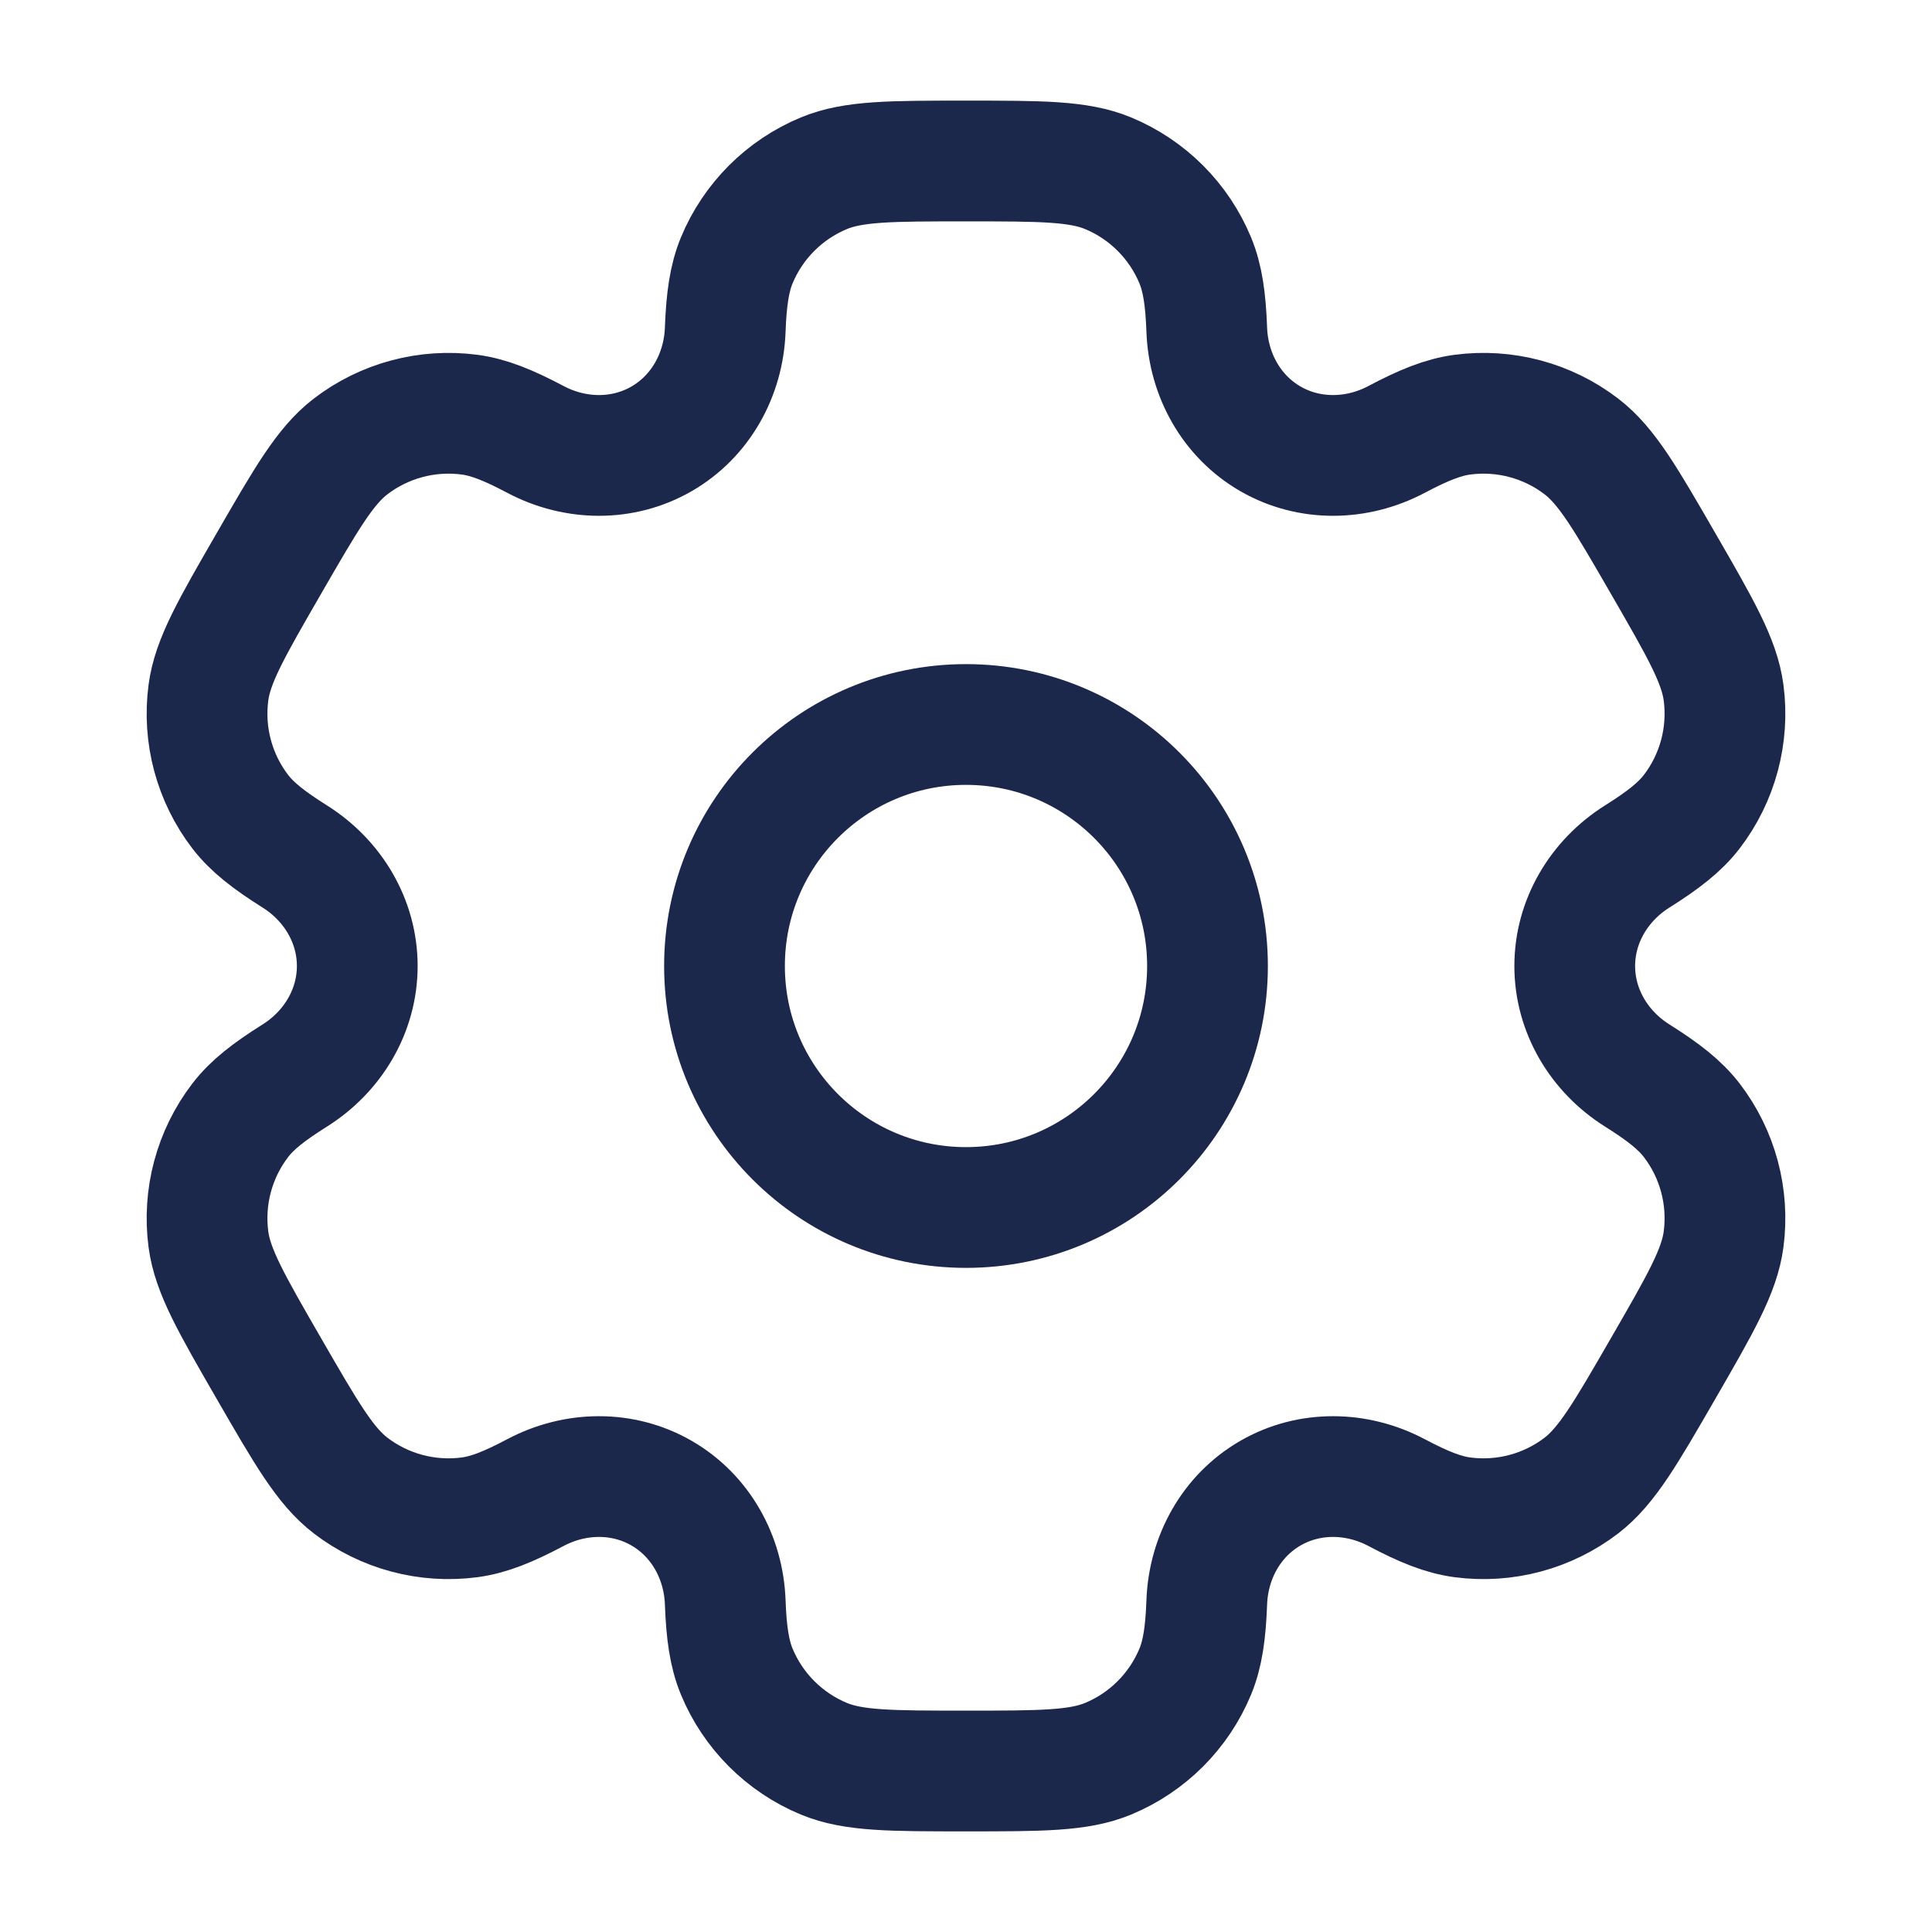
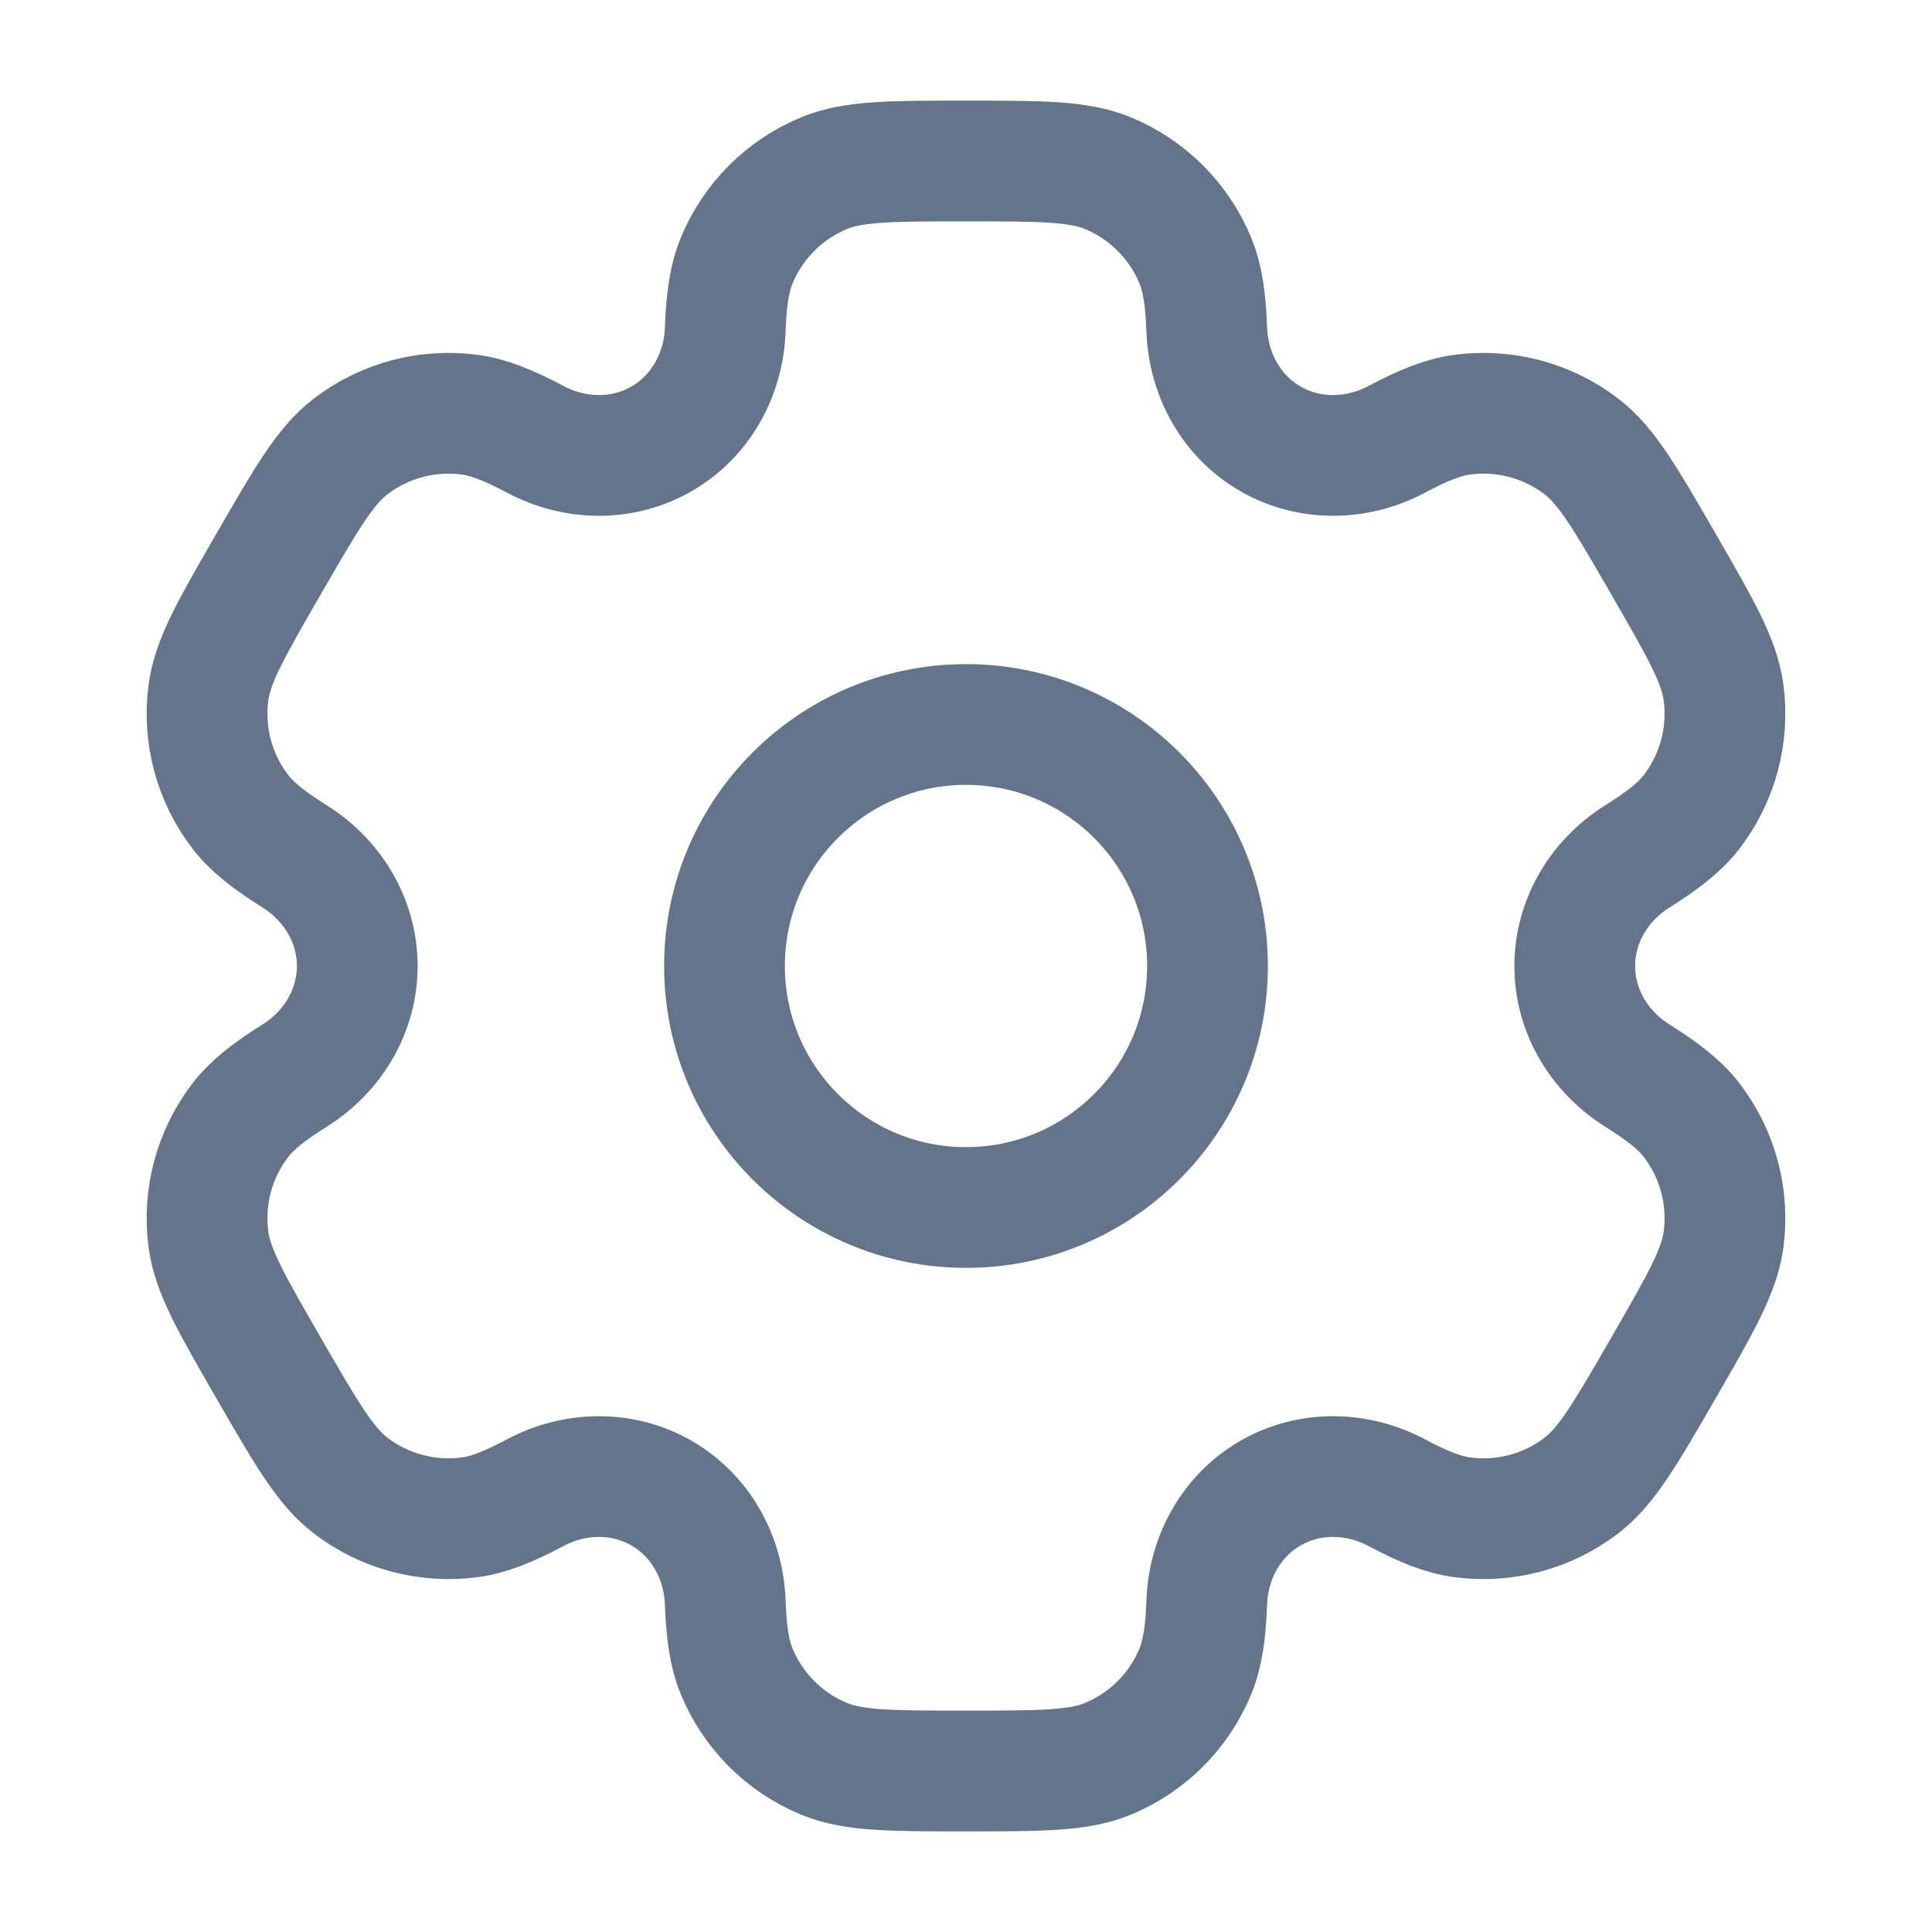
<svg xmlns="http://www.w3.org/2000/svg" width="800px" height="800px" viewBox="0 0 24 24" fill="none">
-   <circle cx="12" cy="12" r="3" stroke="#1C274C" stroke-width="1.5" />
-   <path d="M13.765 2.152C13.398 2 12.932 2 12 2C11.068 2 10.602 2 10.235 2.152C9.745 2.355 9.355 2.745 9.152 3.235C9.06 3.458 9.023 3.719 9.009 4.098C8.988 4.656 8.702 5.172 8.219 5.451C7.736 5.73 7.146 5.72 6.652 5.459C6.316 5.281 6.073 5.183 5.833 5.151C5.307 5.082 4.775 5.224 4.354 5.547C4.039 5.789 3.806 6.193 3.34 7C2.874 7.807 2.641 8.21 2.589 8.605C2.52 9.131 2.662 9.663 2.985 10.084C3.133 10.276 3.34 10.437 3.661 10.639C4.134 10.936 4.438 11.442 4.438 12C4.438 12.558 4.134 13.064 3.661 13.361C3.34 13.563 3.132 13.724 2.985 13.916C2.662 14.337 2.52 14.869 2.589 15.395C2.641 15.789 2.874 16.193 3.34 17C3.806 17.807 4.039 18.211 4.354 18.453C4.775 18.776 5.307 18.918 5.833 18.849C6.073 18.817 6.316 18.719 6.652 18.541C7.145 18.28 7.736 18.27 8.219 18.549C8.702 18.828 8.988 19.344 9.009 19.902C9.023 20.282 9.06 20.542 9.152 20.765C9.355 21.255 9.745 21.645 10.235 21.848C10.602 22 11.068 22 12 22C12.932 22 13.398 22 13.765 21.848C14.255 21.645 14.645 21.255 14.848 20.765C14.94 20.542 14.977 20.282 14.991 19.902C15.012 19.344 15.298 18.828 15.781 18.549C16.264 18.27 16.854 18.28 17.348 18.541C17.684 18.719 17.927 18.817 18.167 18.849C18.693 18.918 19.225 18.776 19.646 18.453C19.961 18.21 20.194 17.807 20.66 17C21.126 16.193 21.359 15.789 21.411 15.395C21.48 14.869 21.338 14.337 21.015 13.916C20.867 13.724 20.66 13.563 20.339 13.361C19.866 13.064 19.562 12.558 19.562 12C19.562 11.442 19.866 10.936 20.339 10.639C20.66 10.437 20.867 10.276 21.015 10.084C21.338 9.663 21.48 9.131 21.411 8.605C21.359 8.211 21.126 7.807 20.66 7C20.194 6.193 19.961 5.789 19.646 5.547C19.225 5.224 18.693 5.082 18.167 5.151C17.927 5.183 17.684 5.281 17.348 5.459C16.855 5.72 16.264 5.73 15.781 5.451C15.298 5.172 15.012 4.656 14.991 4.098C14.977 3.718 14.94 3.458 14.848 3.235C14.645 2.745 14.255 2.355 13.765 2.152Z" stroke="#1C274C" stroke-width="1.5" />
+   <circle cx="12" cy="12" r="3" stroke="#64748b" stroke-width="1.5" />
+   <path d="M13.765 2.152C13.398 2 12.932 2 12 2C11.068 2 10.602 2 10.235 2.152C9.745 2.355 9.355 2.745 9.152 3.235C9.06 3.458 9.023 3.719 9.009 4.098C8.988 4.656 8.702 5.172 8.219 5.451C7.736 5.73 7.146 5.72 6.652 5.459C6.316 5.281 6.073 5.183 5.833 5.151C5.307 5.082 4.775 5.224 4.354 5.547C4.039 5.789 3.806 6.193 3.34 7C2.874 7.807 2.641 8.21 2.589 8.605C2.52 9.131 2.662 9.663 2.985 10.084C3.133 10.276 3.34 10.437 3.661 10.639C4.134 10.936 4.438 11.442 4.438 12C4.438 12.558 4.134 13.064 3.661 13.361C3.34 13.563 3.132 13.724 2.985 13.916C2.662 14.337 2.52 14.869 2.589 15.395C2.641 15.789 2.874 16.193 3.34 17C3.806 17.807 4.039 18.211 4.354 18.453C4.775 18.776 5.307 18.918 5.833 18.849C6.073 18.817 6.316 18.719 6.652 18.541C7.145 18.28 7.736 18.27 8.219 18.549C8.702 18.828 8.988 19.344 9.009 19.902C9.023 20.282 9.06 20.542 9.152 20.765C9.355 21.255 9.745 21.645 10.235 21.848C10.602 22 11.068 22 12 22C12.932 22 13.398 22 13.765 21.848C14.255 21.645 14.645 21.255 14.848 20.765C14.94 20.542 14.977 20.282 14.991 19.902C15.012 19.344 15.298 18.828 15.781 18.549C16.264 18.27 16.854 18.28 17.348 18.541C17.684 18.719 17.927 18.817 18.167 18.849C18.693 18.918 19.225 18.776 19.646 18.453C19.961 18.21 20.194 17.807 20.66 17C21.126 16.193 21.359 15.789 21.411 15.395C21.48 14.869 21.338 14.337 21.015 13.916C20.867 13.724 20.66 13.563 20.339 13.361C19.866 13.064 19.562 12.558 19.562 12C19.562 11.442 19.866 10.936 20.339 10.639C20.66 10.437 20.867 10.276 21.015 10.084C21.338 9.663 21.48 9.131 21.411 8.605C21.359 8.211 21.126 7.807 20.66 7C20.194 6.193 19.961 5.789 19.646 5.547C19.225 5.224 18.693 5.082 18.167 5.151C17.927 5.183 17.684 5.281 17.348 5.459C16.855 5.72 16.264 5.73 15.781 5.451C15.298 5.172 15.012 4.656 14.991 4.098C14.977 3.718 14.94 3.458 14.848 3.235C14.645 2.745 14.255 2.355 13.765 2.152Z" stroke="#64748b" stroke-width="1.5" />
</svg>
